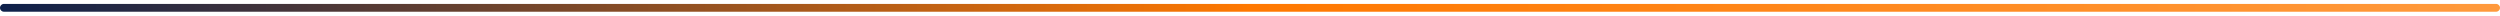
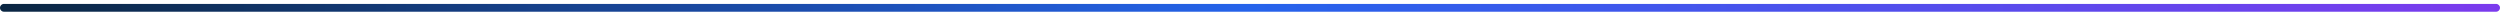
<svg xmlns="http://www.w3.org/2000/svg" width="1280" height="8" viewBox="0 0 1280 8">
  <defs>
    <linearGradient id="g" x1="0" x2="1">
-       <stop offset="0" stop-color="#0b1f4b" />
-       <stop offset=".5" stop-color="#ff7800" />
-       <stop offset="1" stop-color="#ff9a3d" />
+       <stop offset="0" stop-color="#0a2540" />
+       <stop offset=".5" stop-color="#2563eb" />
+       <stop offset="1" stop-color="#7c3aed" />
    </linearGradient>
  </defs>
  <rect y="2" width="1280" height="4" rx="2" fill="url(#g)" />
</svg>
